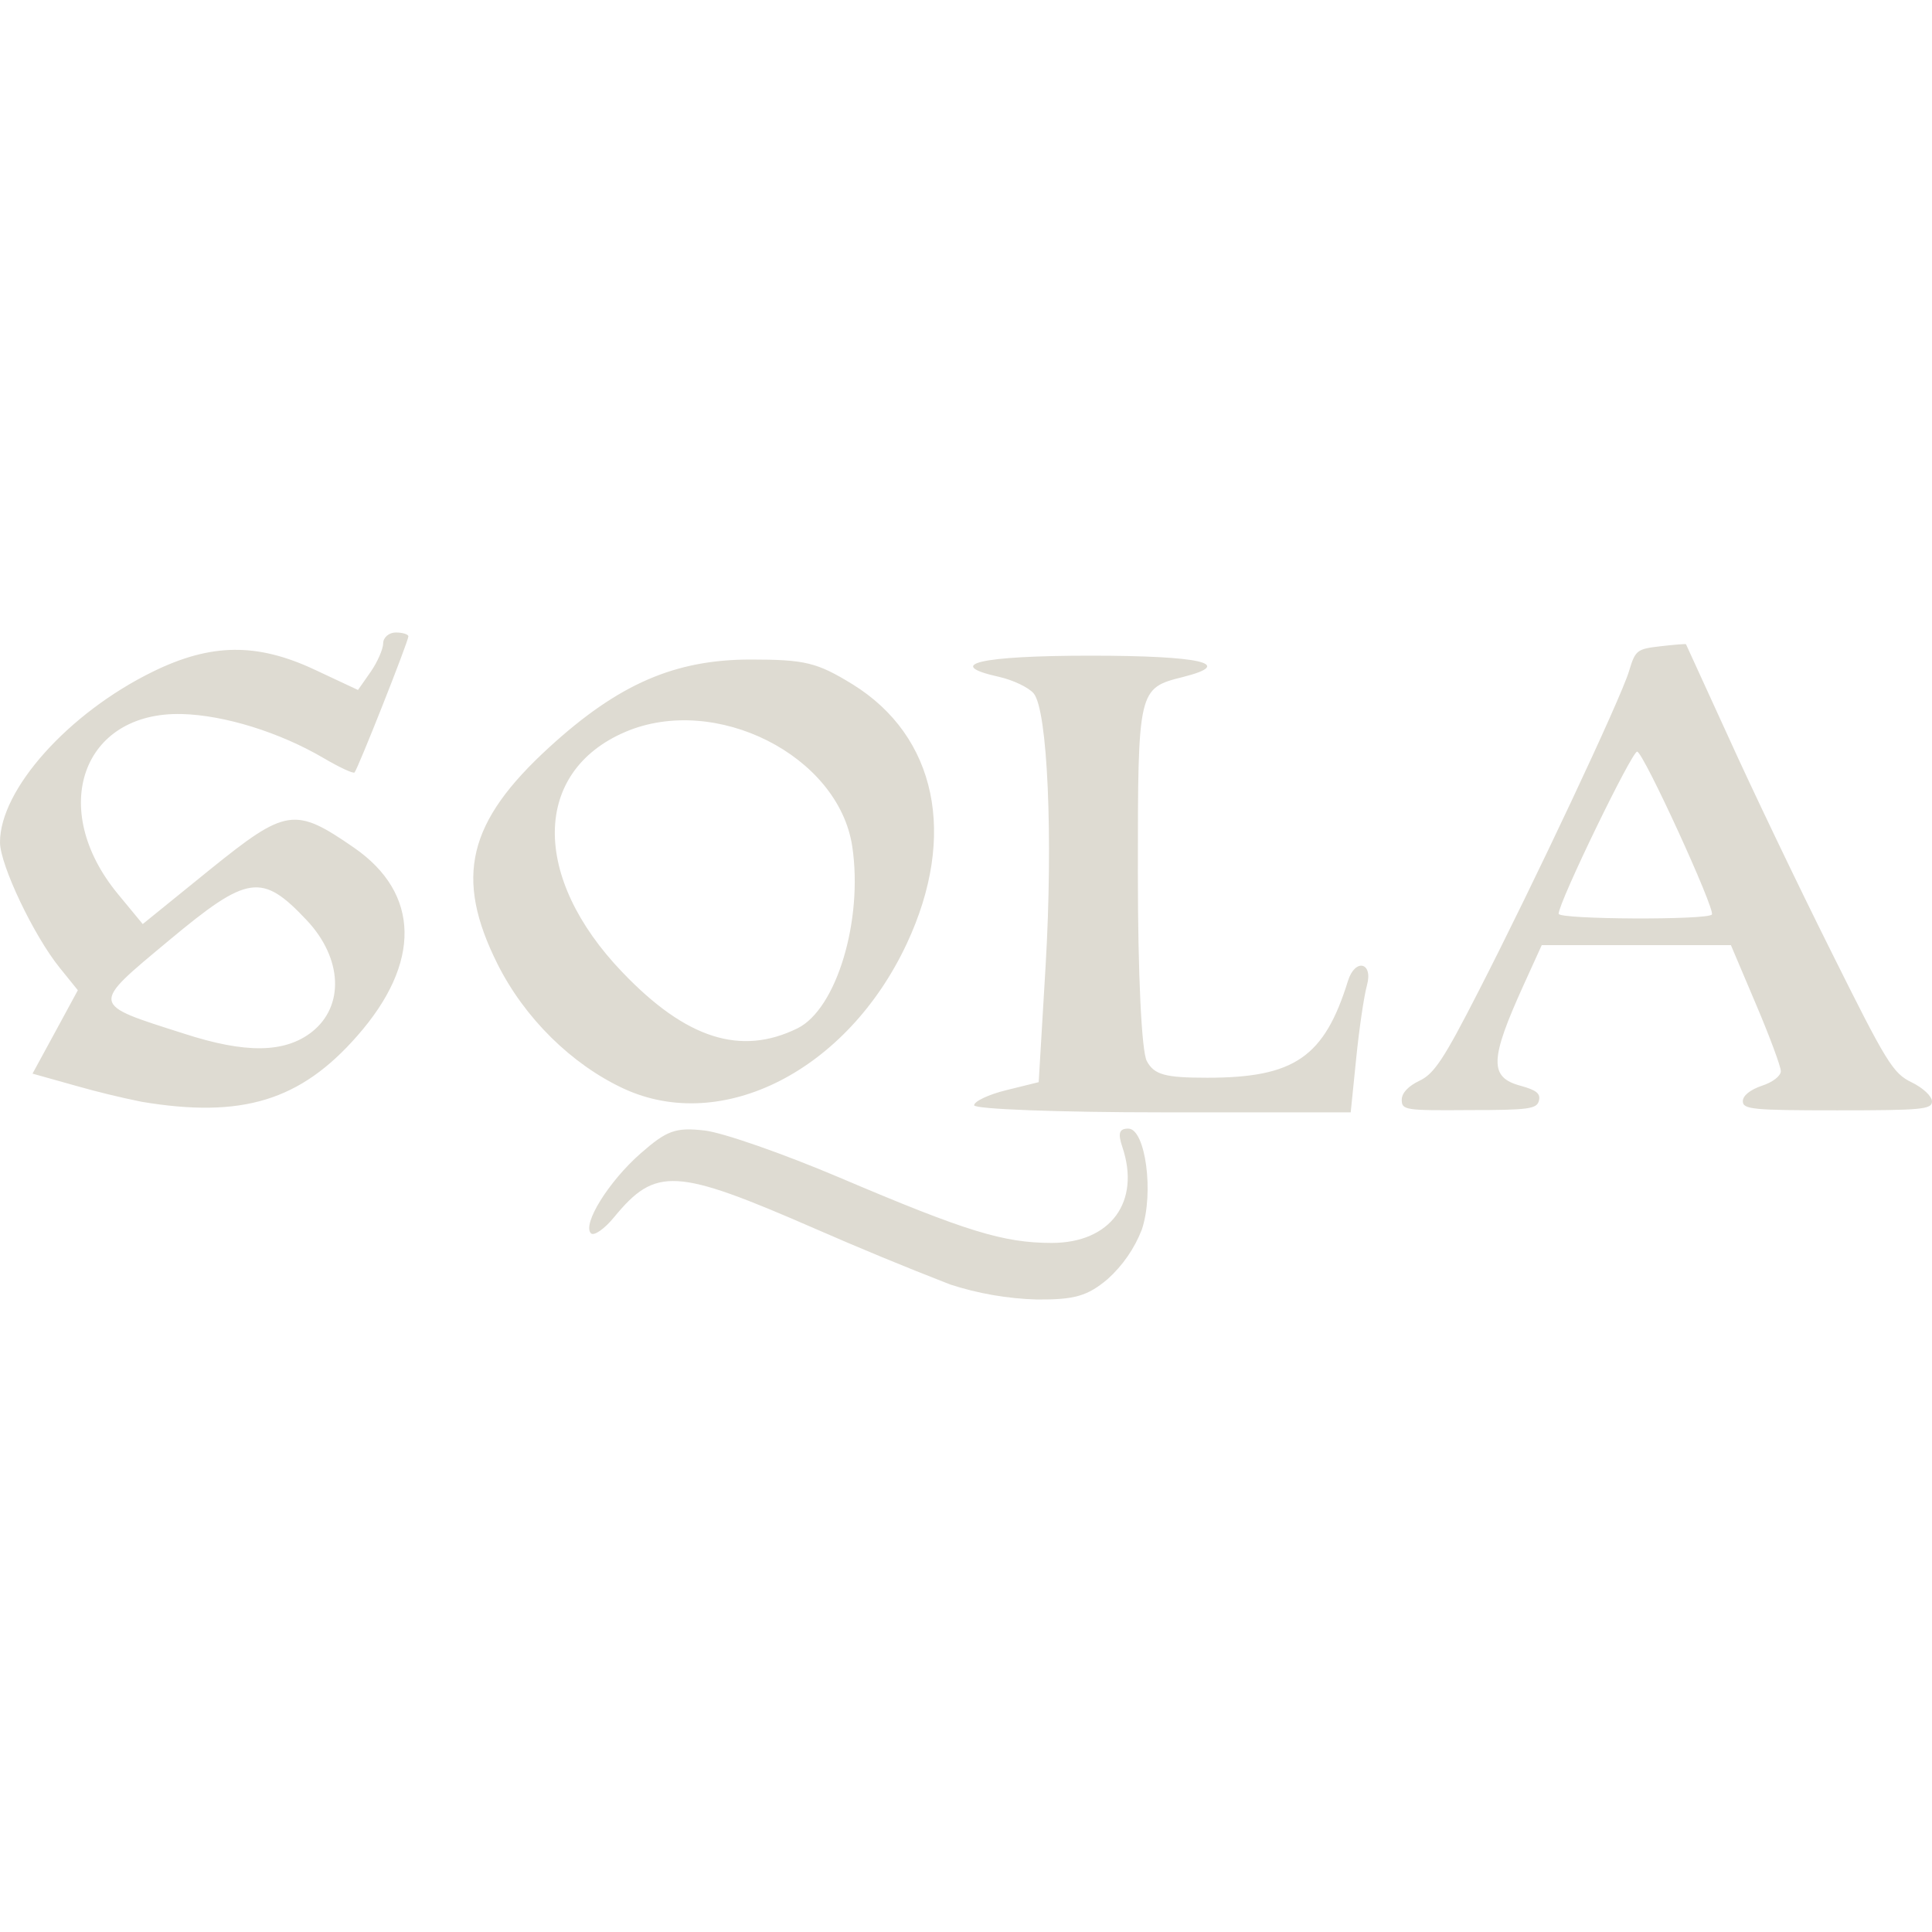
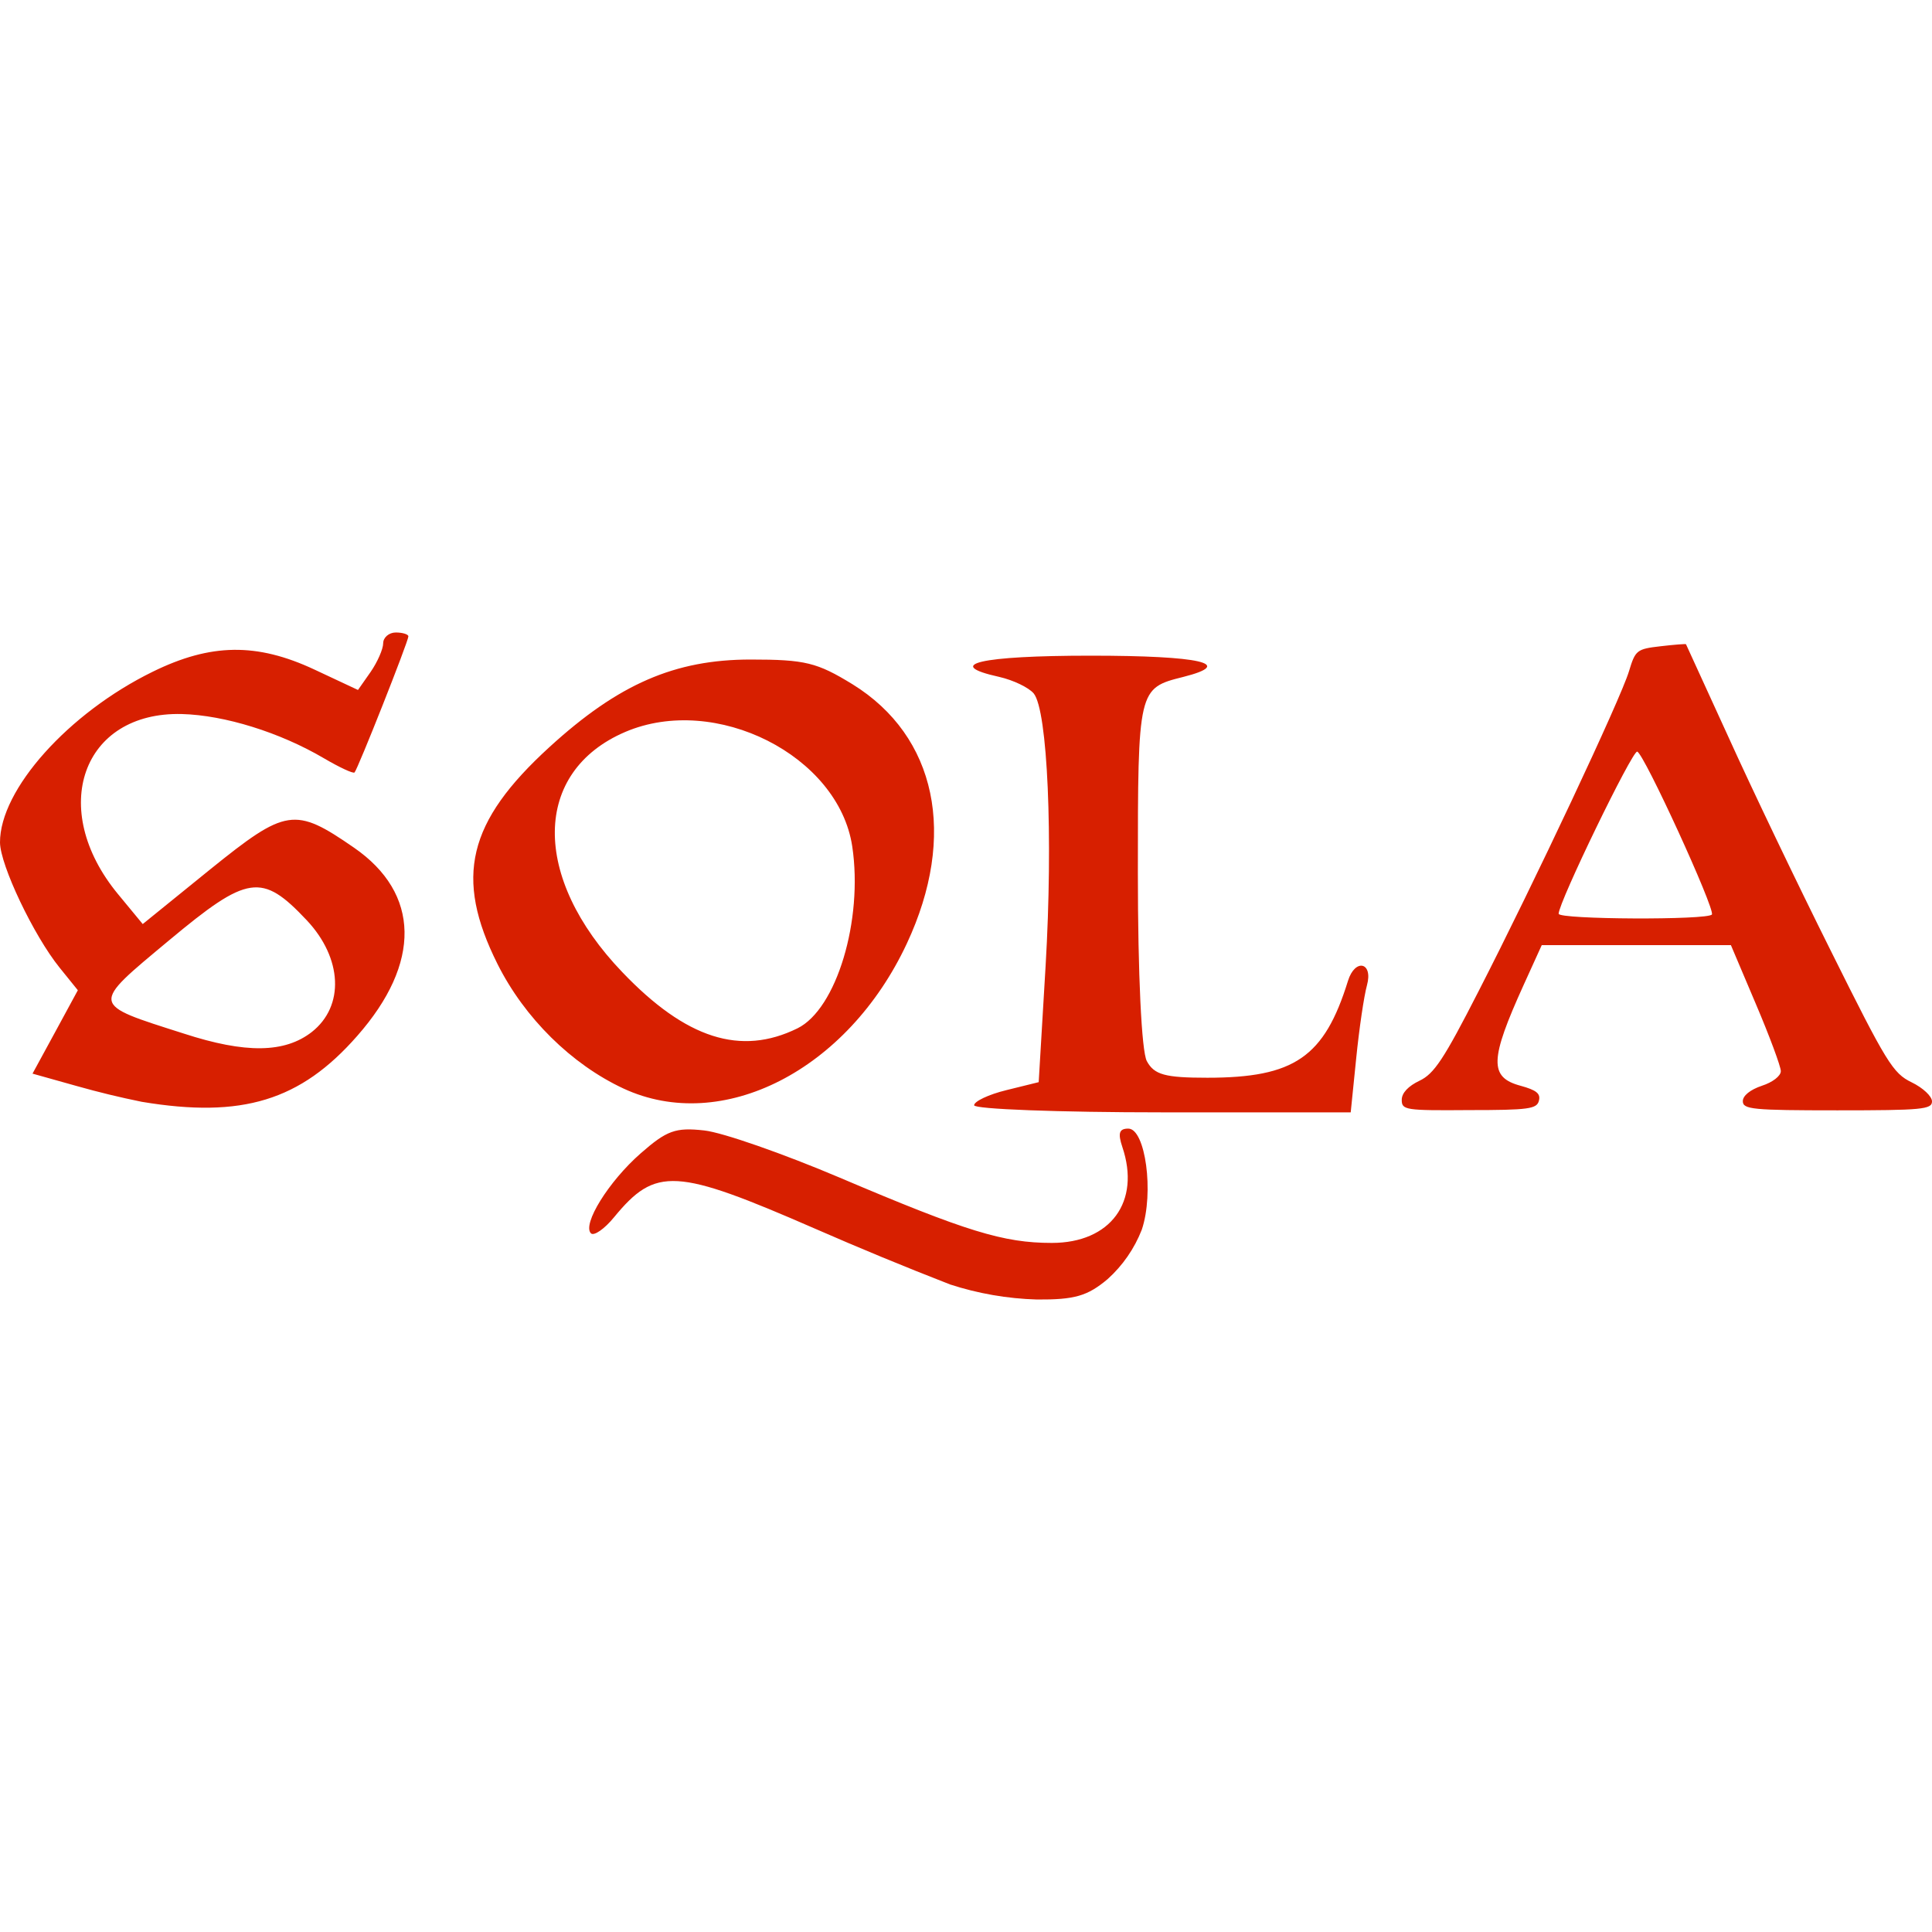
- <svg xmlns="http://www.w3.org/2000/svg" fill="#dedbd2" role="img" viewBox="0 0 24 24">
+ <svg xmlns="http://www.w3.org/2000/svg" fill="#D71F00" role="img" viewBox="0 0 24 24">
  <path d="M11.8 15.955a44.068 44.068 0 0 1-1.673-.691c-1.736-.757-1.981-.772-2.499-.143-.119.146-.25.236-.287.2-.111-.111.219-.644.617-.993.325-.285.433-.325.791-.285.228.025.985.29 1.682.586 1.573.669 2.034.811 2.635.811.731 0 1.106-.512.876-1.192-.057-.171-.04-.228.074-.228.213 0 .322.797.168 1.255a1.617 1.617 0 0 1-.424.614c-.251.211-.41.257-.879.254a3.853 3.853 0 0 1-1.082-.188h.001Zm.301-2.225c0-.048.179-.134.401-.188l.401-.099.086-1.446c.094-1.599.025-3.172-.148-3.383-.063-.074-.253-.165-.427-.205-.705-.156-.236-.264 1.133-.264 1.368 0 1.803.099 1.152.264-.561.14-.564.148-.564 2.43 0 1.266.046 2.22.111 2.342.092.171.228.207.752.207 1.081 0 1.453-.255 1.747-1.203.088-.284.315-.233.236.054-.037.134-.097.54-.134.91l-.068.669H14.44c-1.286 0-2.339-.04-2.339-.088Zm5.312-.068c0-.086.083-.171.219-.236.183-.086.302-.265.734-1.11.686-1.337 1.767-3.634 1.87-3.978.079-.262.097-.276.392-.31.171-.02.313-.031.316-.025l.527 1.152c.284.628.856 1.824 1.271 2.654.695 1.397.772 1.523 1.005 1.636.142.069.253.174.253.237 0 .099-.122.111-1.175.111-1.056 0-1.175-.012-1.175-.114 0-.068.091-.142.236-.191.134-.043.236-.122.236-.182 0-.057-.139-.432-.31-.834l-.31-.731h-2.35l-.225.495c-.421.928-.43 1.147-.037 1.252.196.054.25.097.227.185-.025.103-.127.117-.867.117-.794.006-.837 0-.837-.128Zm-15.652.025a10.933 10.933 0 0 1-.808-.196l-.549-.154.282-.518.281-.518-.227-.281c-.322-.399-.737-1.272-.74-1.554-.003-.657.851-1.61 1.898-2.122.72-.353 1.291-.362 2.009-.026l.54.253.157-.224c.085-.123.156-.285.156-.356 0-.071.071-.134.157-.134.085 0 .156.023.156.048 0 .063-.629 1.651-.669 1.691-.017.016-.187-.063-.381-.177-.546-.321-1.232-.535-1.764-.549-1.238-.031-1.667 1.178-.794 2.236l.308.373.839-.68c.942-.76 1.05-.777 1.784-.27.825.569.839 1.434.042 2.339-.705.805-1.431 1.027-2.677.819Zm5.984-.165c-.646-.301-1.229-.876-1.565-1.547-.538-1.076-.373-1.765.646-2.695.856-.782 1.556-1.087 2.498-1.087.68 0 .825.037 1.266.307 1.044.646 1.303 1.878.675 3.221-.737 1.577-2.294 2.37-3.52 1.801Zm-3.872-.702c.409-.322.381-.917-.063-1.389-.558-.592-.731-.566-1.713.253-.976.814-.982.783.185 1.155.771.251 1.255.242 1.591-.019Zm6.034-.046c.484-.239.817-1.343.68-2.259-.17-1.13-1.698-1.901-2.819-1.423-1.153.493-1.17 1.804-.037 2.985.791.828 1.471 1.044 2.176.697Zm11.359-1.414c.04-.071-.845-2.003-.928-2.023-.06-.017-.976 1.872-.976 2.014 0 .072 1.861.08 1.904.009Z" />
</svg>
